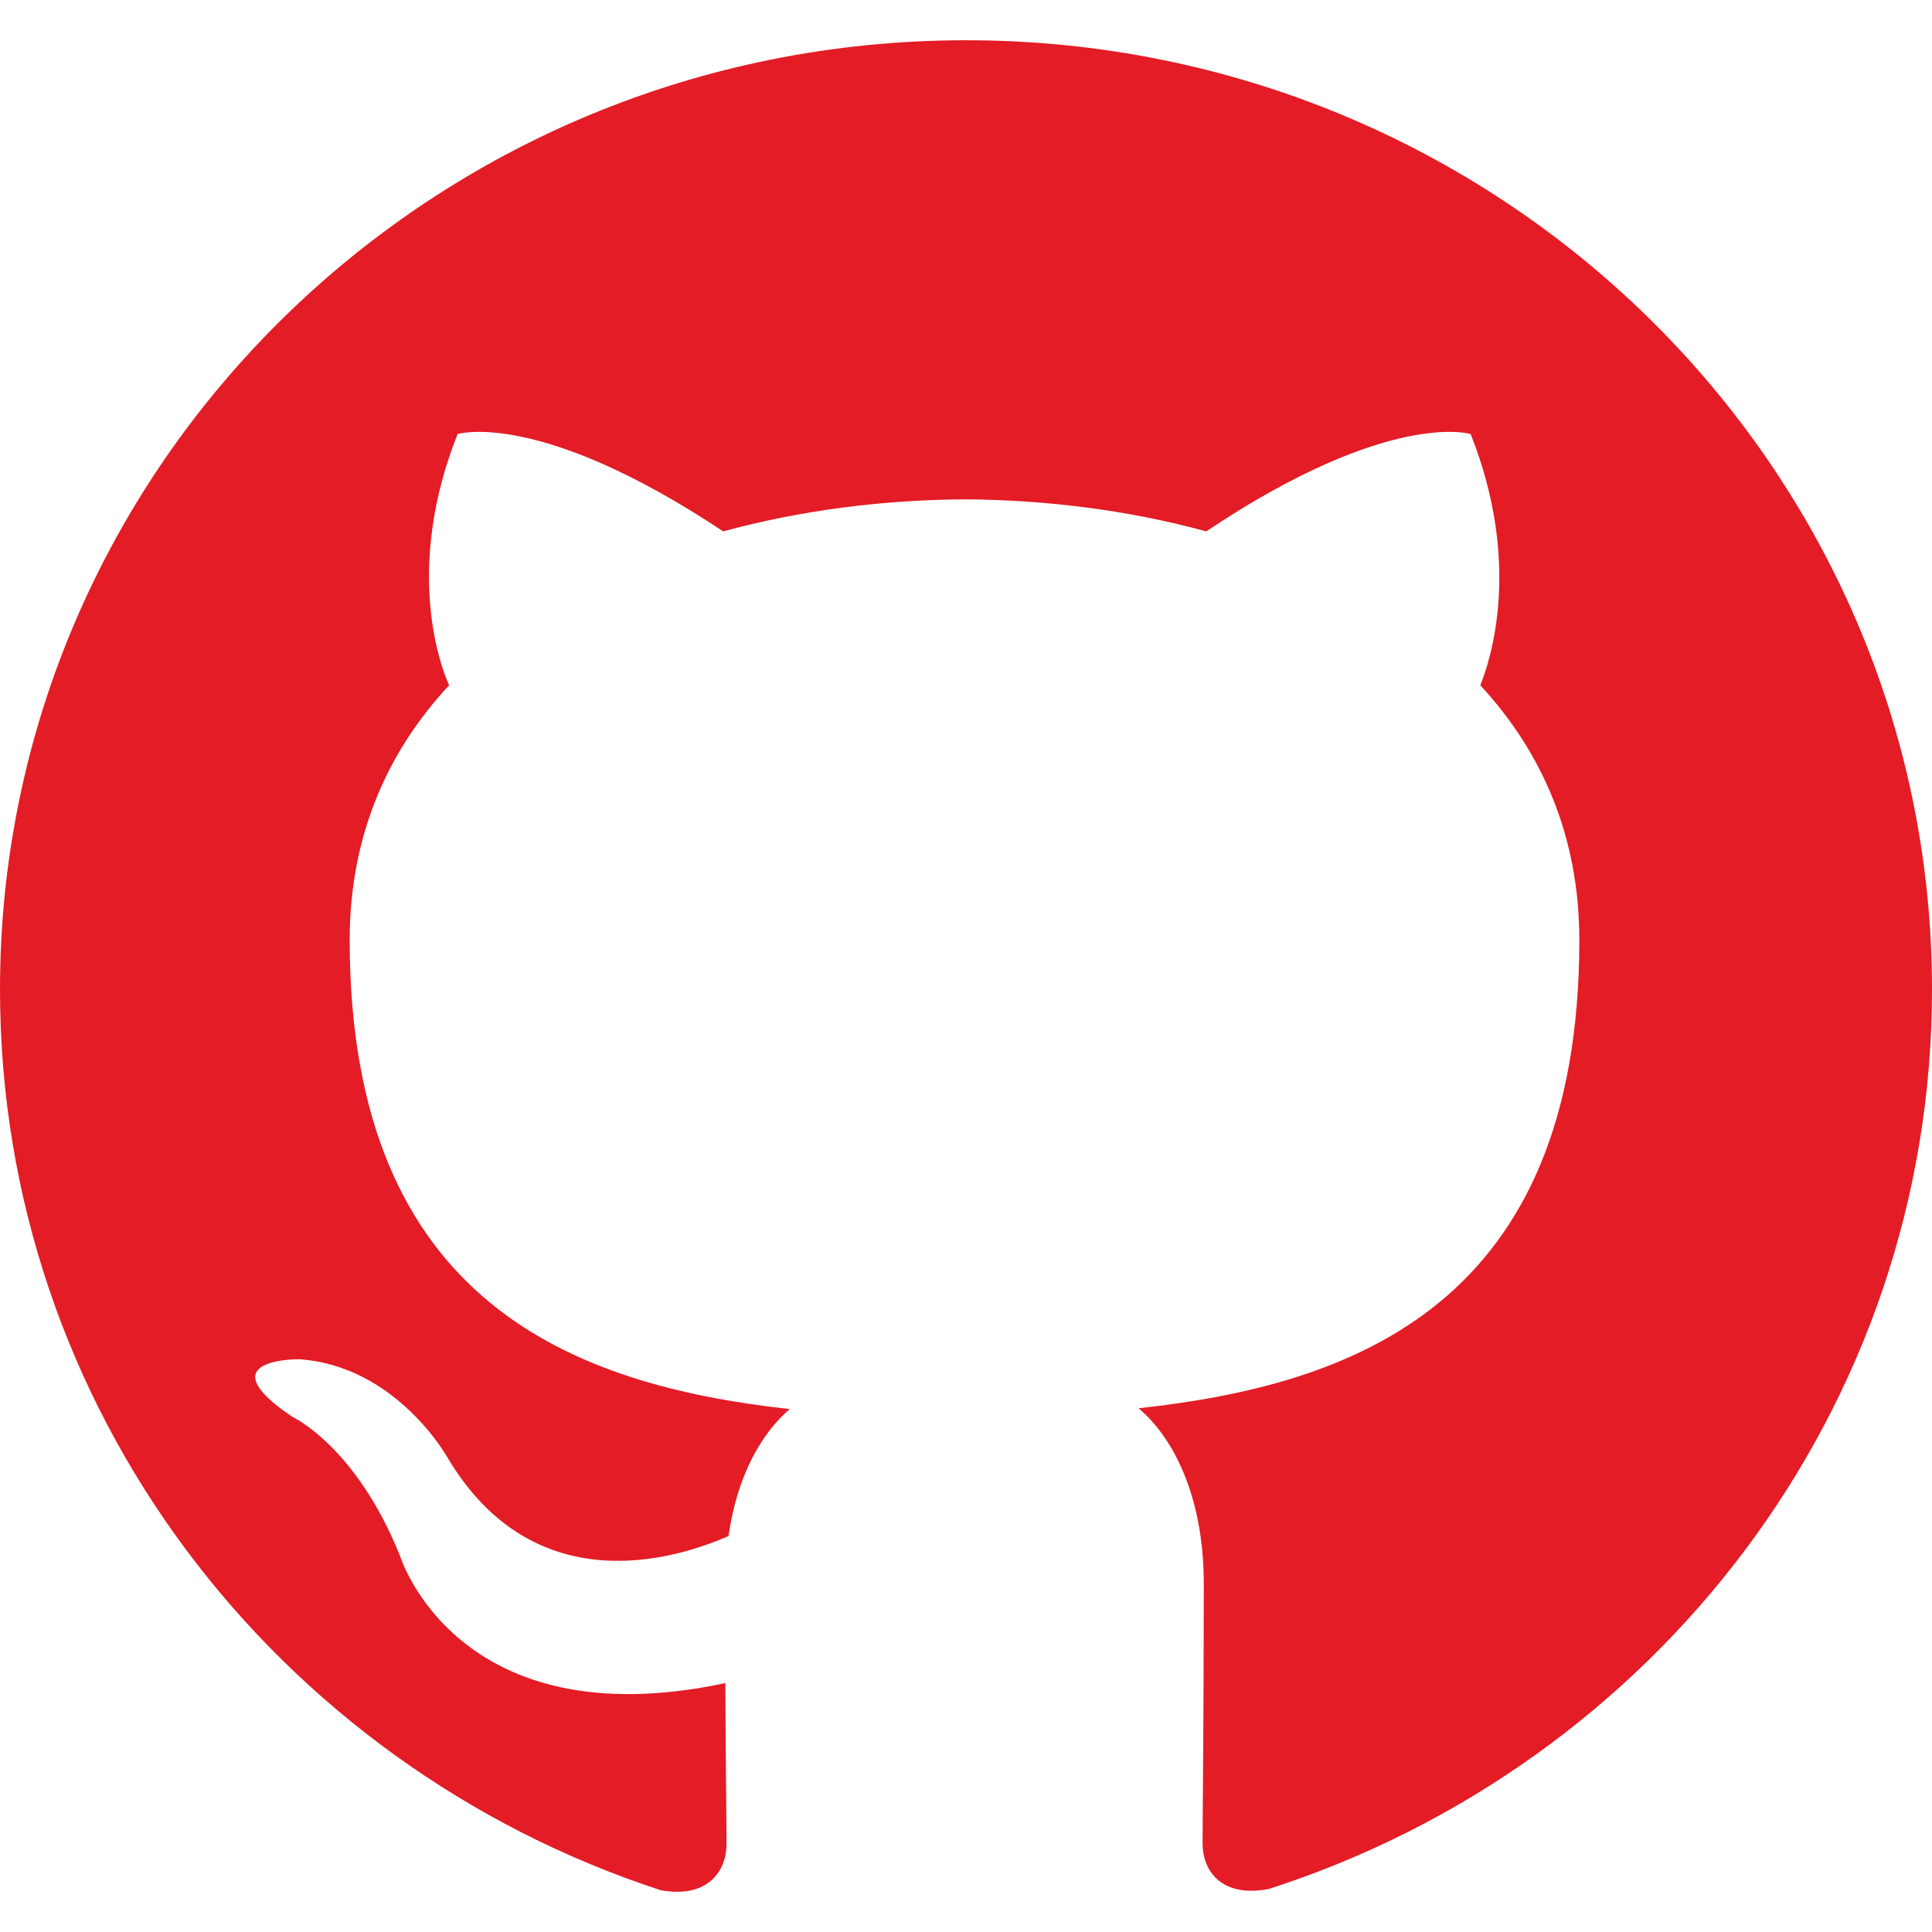
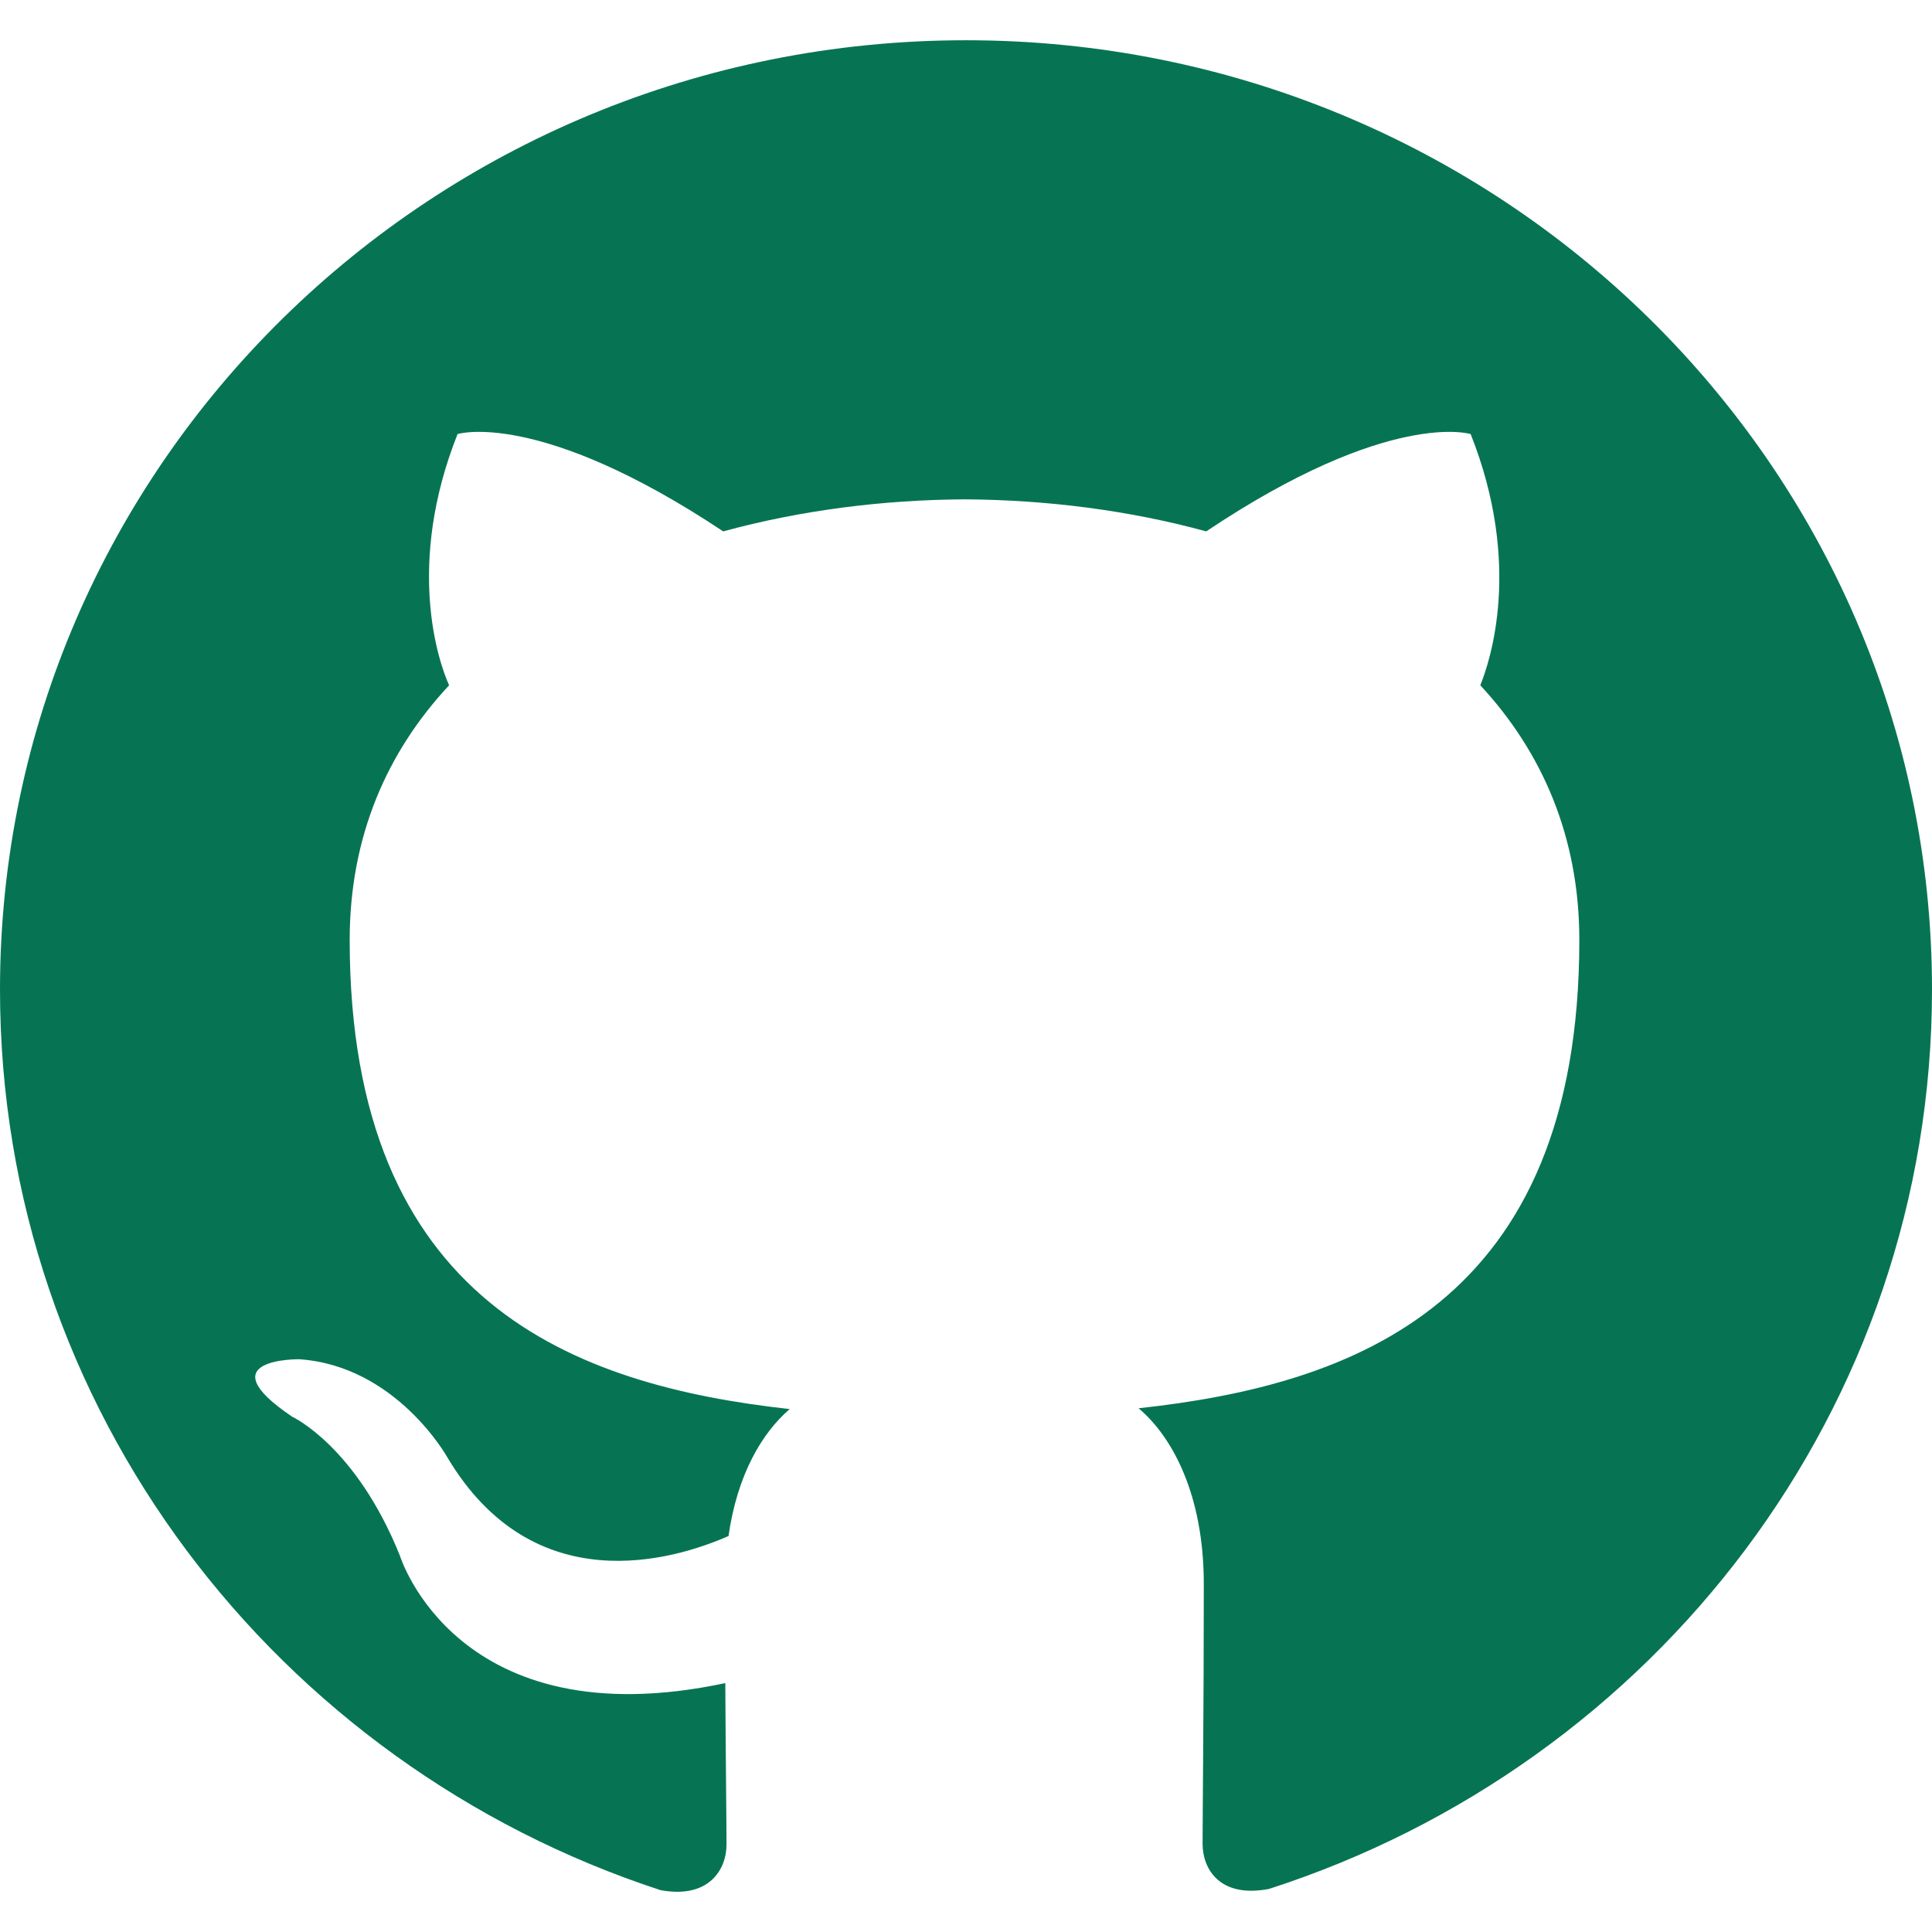
<svg xmlns="http://www.w3.org/2000/svg" enable-background="new 0 0 24 24" height="512" viewBox="0 0 24 24" width="512">
  <g>
-     <path d="m12 .5c-6.63 0-12 5.28-12 11.792 0 5.211 3.438 9.63 8.205 11.188.6.111.82-.254.82-.567 0-.28-.01-1.022-.015-2.005-3.338.711-4.042-1.582-4.042-1.582-.546-1.361-1.335-1.725-1.335-1.725-1.087-.731.084-.716.084-.716 1.205.082 1.838 1.215 1.838 1.215 1.07 1.803 2.809 1.282 3.495.981.108-.763.417-1.282.76-1.577-2.665-.295-5.466-1.309-5.466-5.827 0-1.287.465-2.339 1.235-3.164-.135-.298-.54-1.497.105-3.121 0 0 1.005-.316 3.3 1.209.96-.262 1.98-.392 3-.398 1.02.006 2.04.136 3 .398 2.28-1.525 3.285-1.209 3.285-1.209.645 1.624.24 2.823.12 3.121.765.825 1.23 1.877 1.23 3.164 0 4.53-2.805 5.527-5.475 5.817.42.354.81 1.077.81 2.182 0 1.578-.015 2.846-.015 3.229 0 .309.21.678.825.56 4.801-1.548 8.236-5.97 8.236-11.173 0-6.512-5.373-11.792-12-11.792z" fill="#212121" data-original="#212121" class="active-path" style="fill:#E31C25" data-old_color="#212121" />
+     <path d="m12 .5c-6.63 0-12 5.28-12 11.792 0 5.211 3.438 9.63 8.205 11.188.6.111.82-.254.82-.567 0-.28-.01-1.022-.015-2.005-3.338.711-4.042-1.582-4.042-1.582-.546-1.361-1.335-1.725-1.335-1.725-1.087-.731.084-.716.084-.716 1.205.082 1.838 1.215 1.838 1.215 1.07 1.803 2.809 1.282 3.495.981.108-.763.417-1.282.76-1.577-2.665-.295-5.466-1.309-5.466-5.827 0-1.287.465-2.339 1.235-3.164-.135-.298-.54-1.497.105-3.121 0 0 1.005-.316 3.3 1.209.96-.262 1.98-.392 3-.398 1.02.006 2.04.136 3 .398 2.28-1.525 3.285-1.209 3.285-1.209.645 1.624.24 2.823.12 3.121.765.825 1.23 1.877 1.23 3.164 0 4.53-2.805 5.527-5.475 5.817.42.354.81 1.077.81 2.182 0 1.578-.015 2.846-.015 3.229 0 .309.21.678.825.56 4.801-1.548 8.236-5.97 8.236-11.173 0-6.512-5.373-11.792-12-11.792z" fill="#212121" data-original="#212121" class="active-path" style="fill:#067453" data-old_color="#212121" />
  </g>
</svg>
